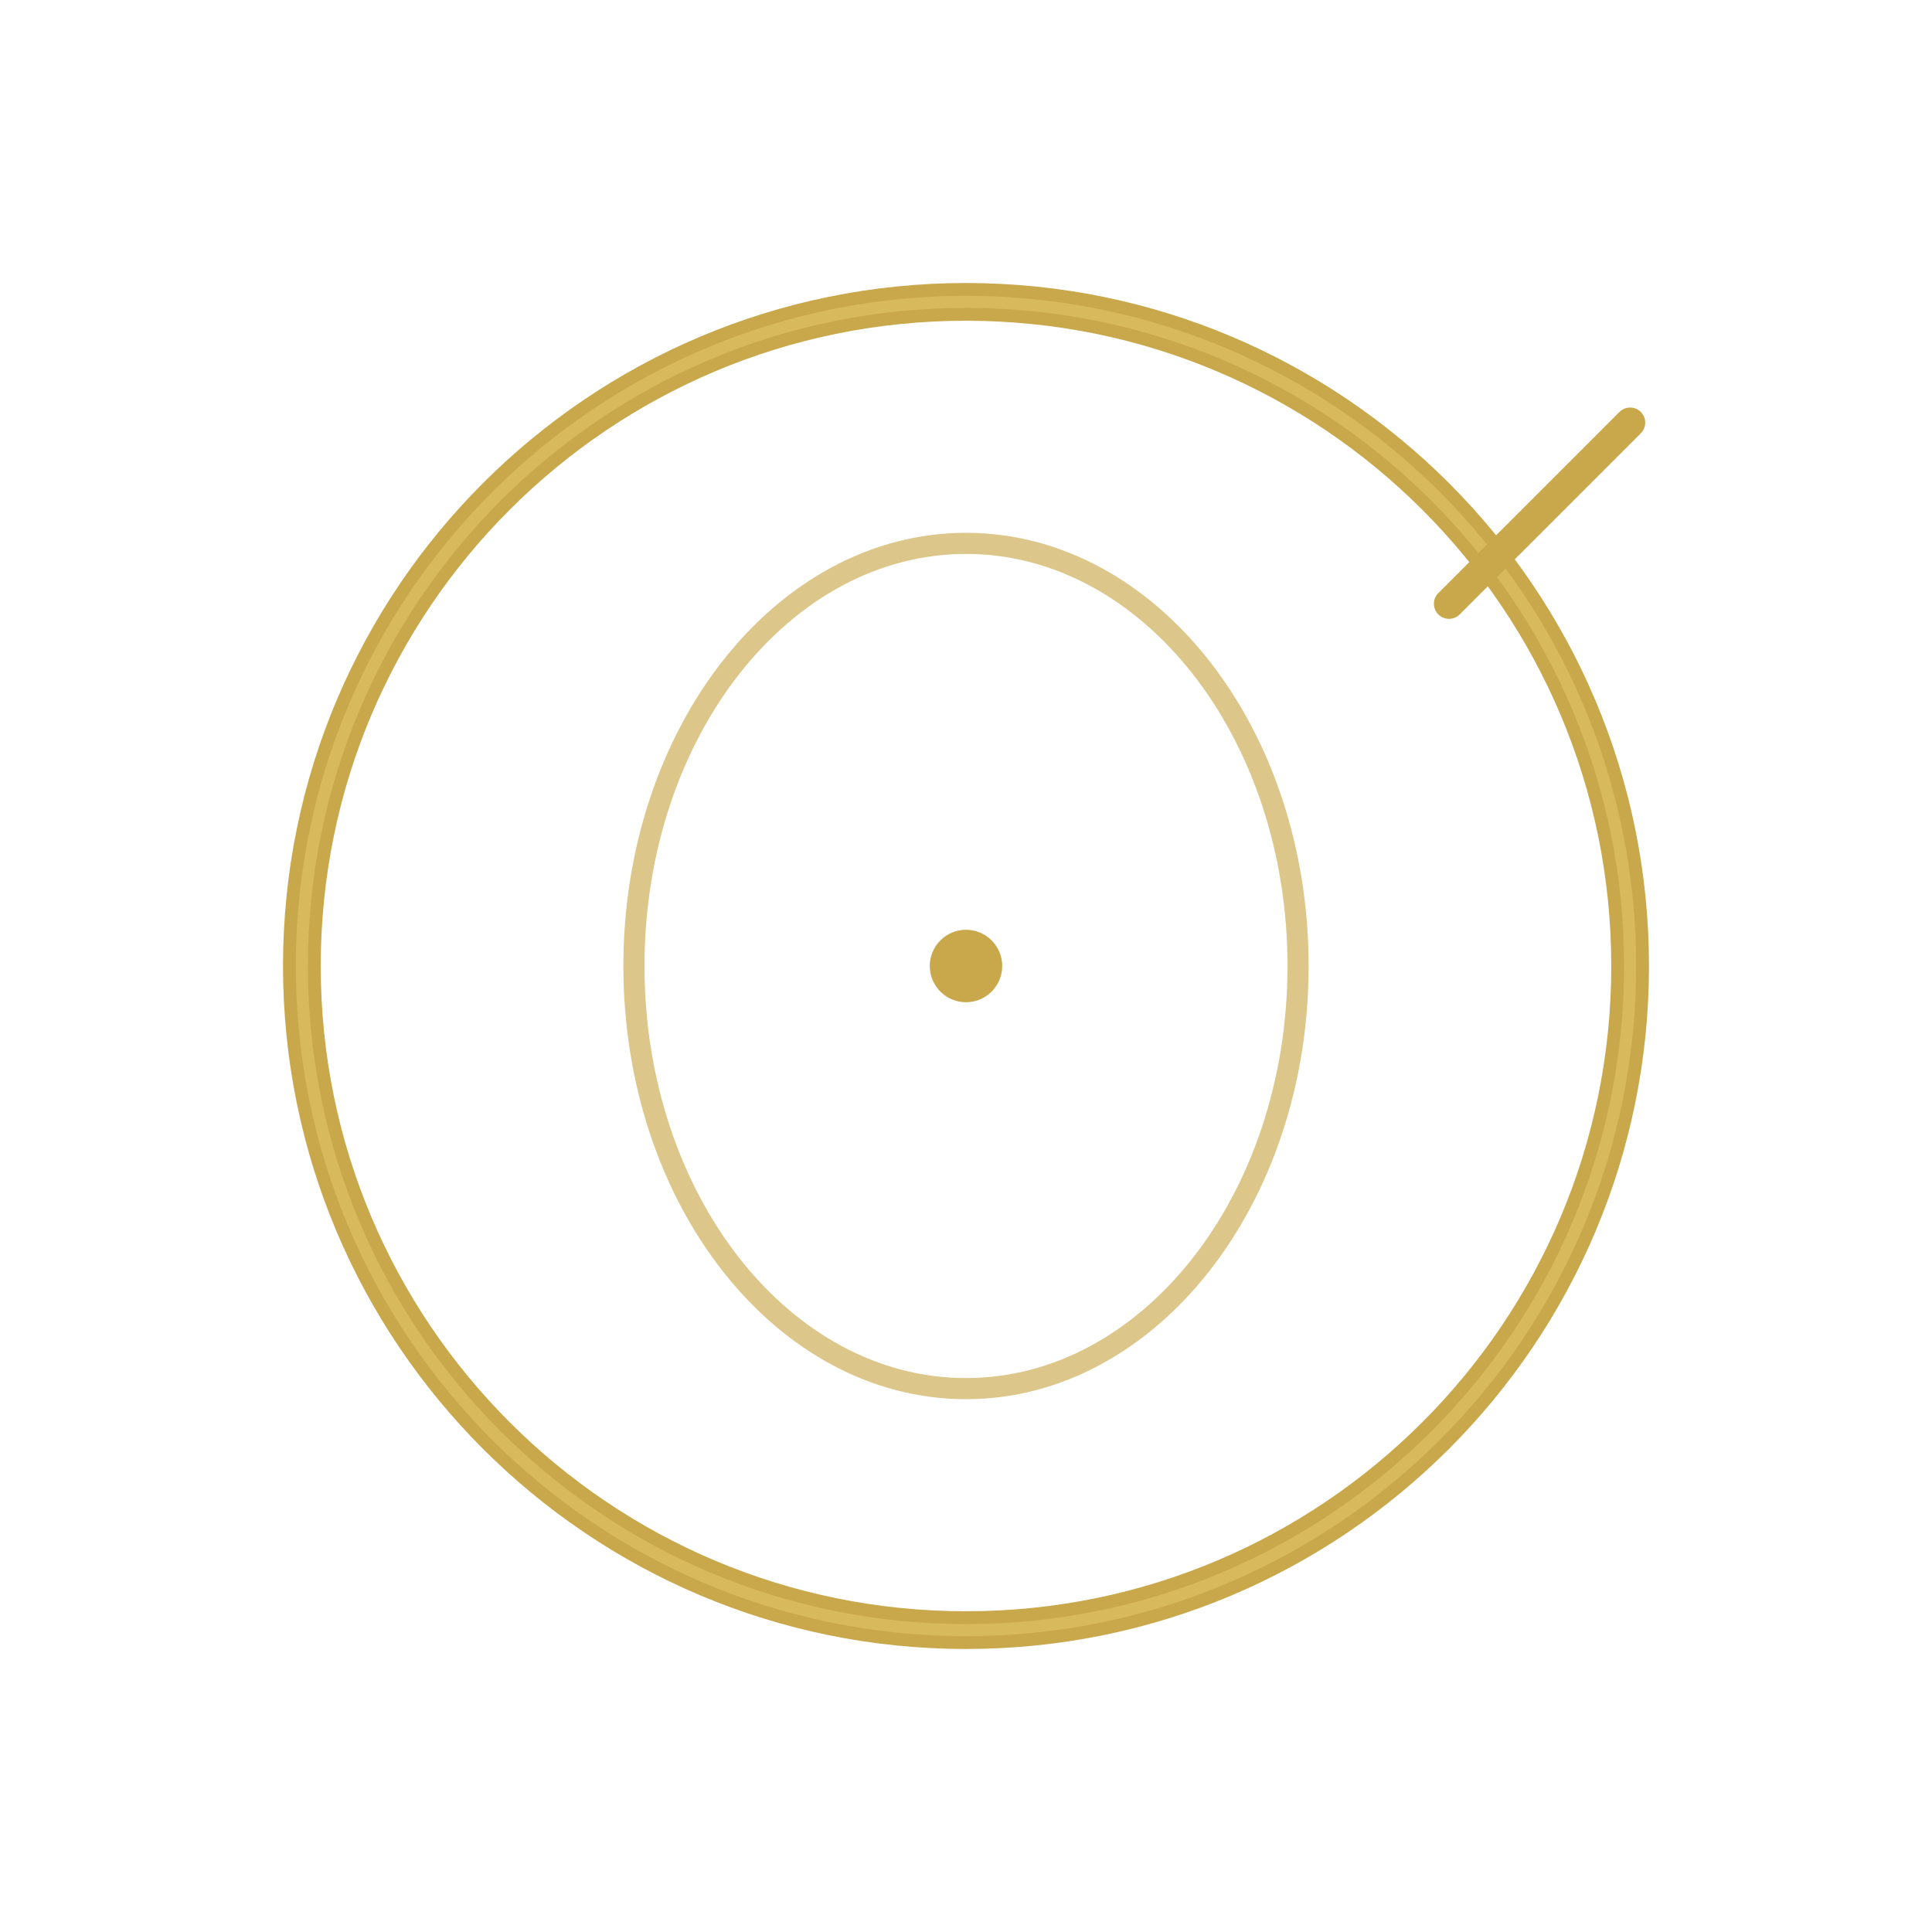
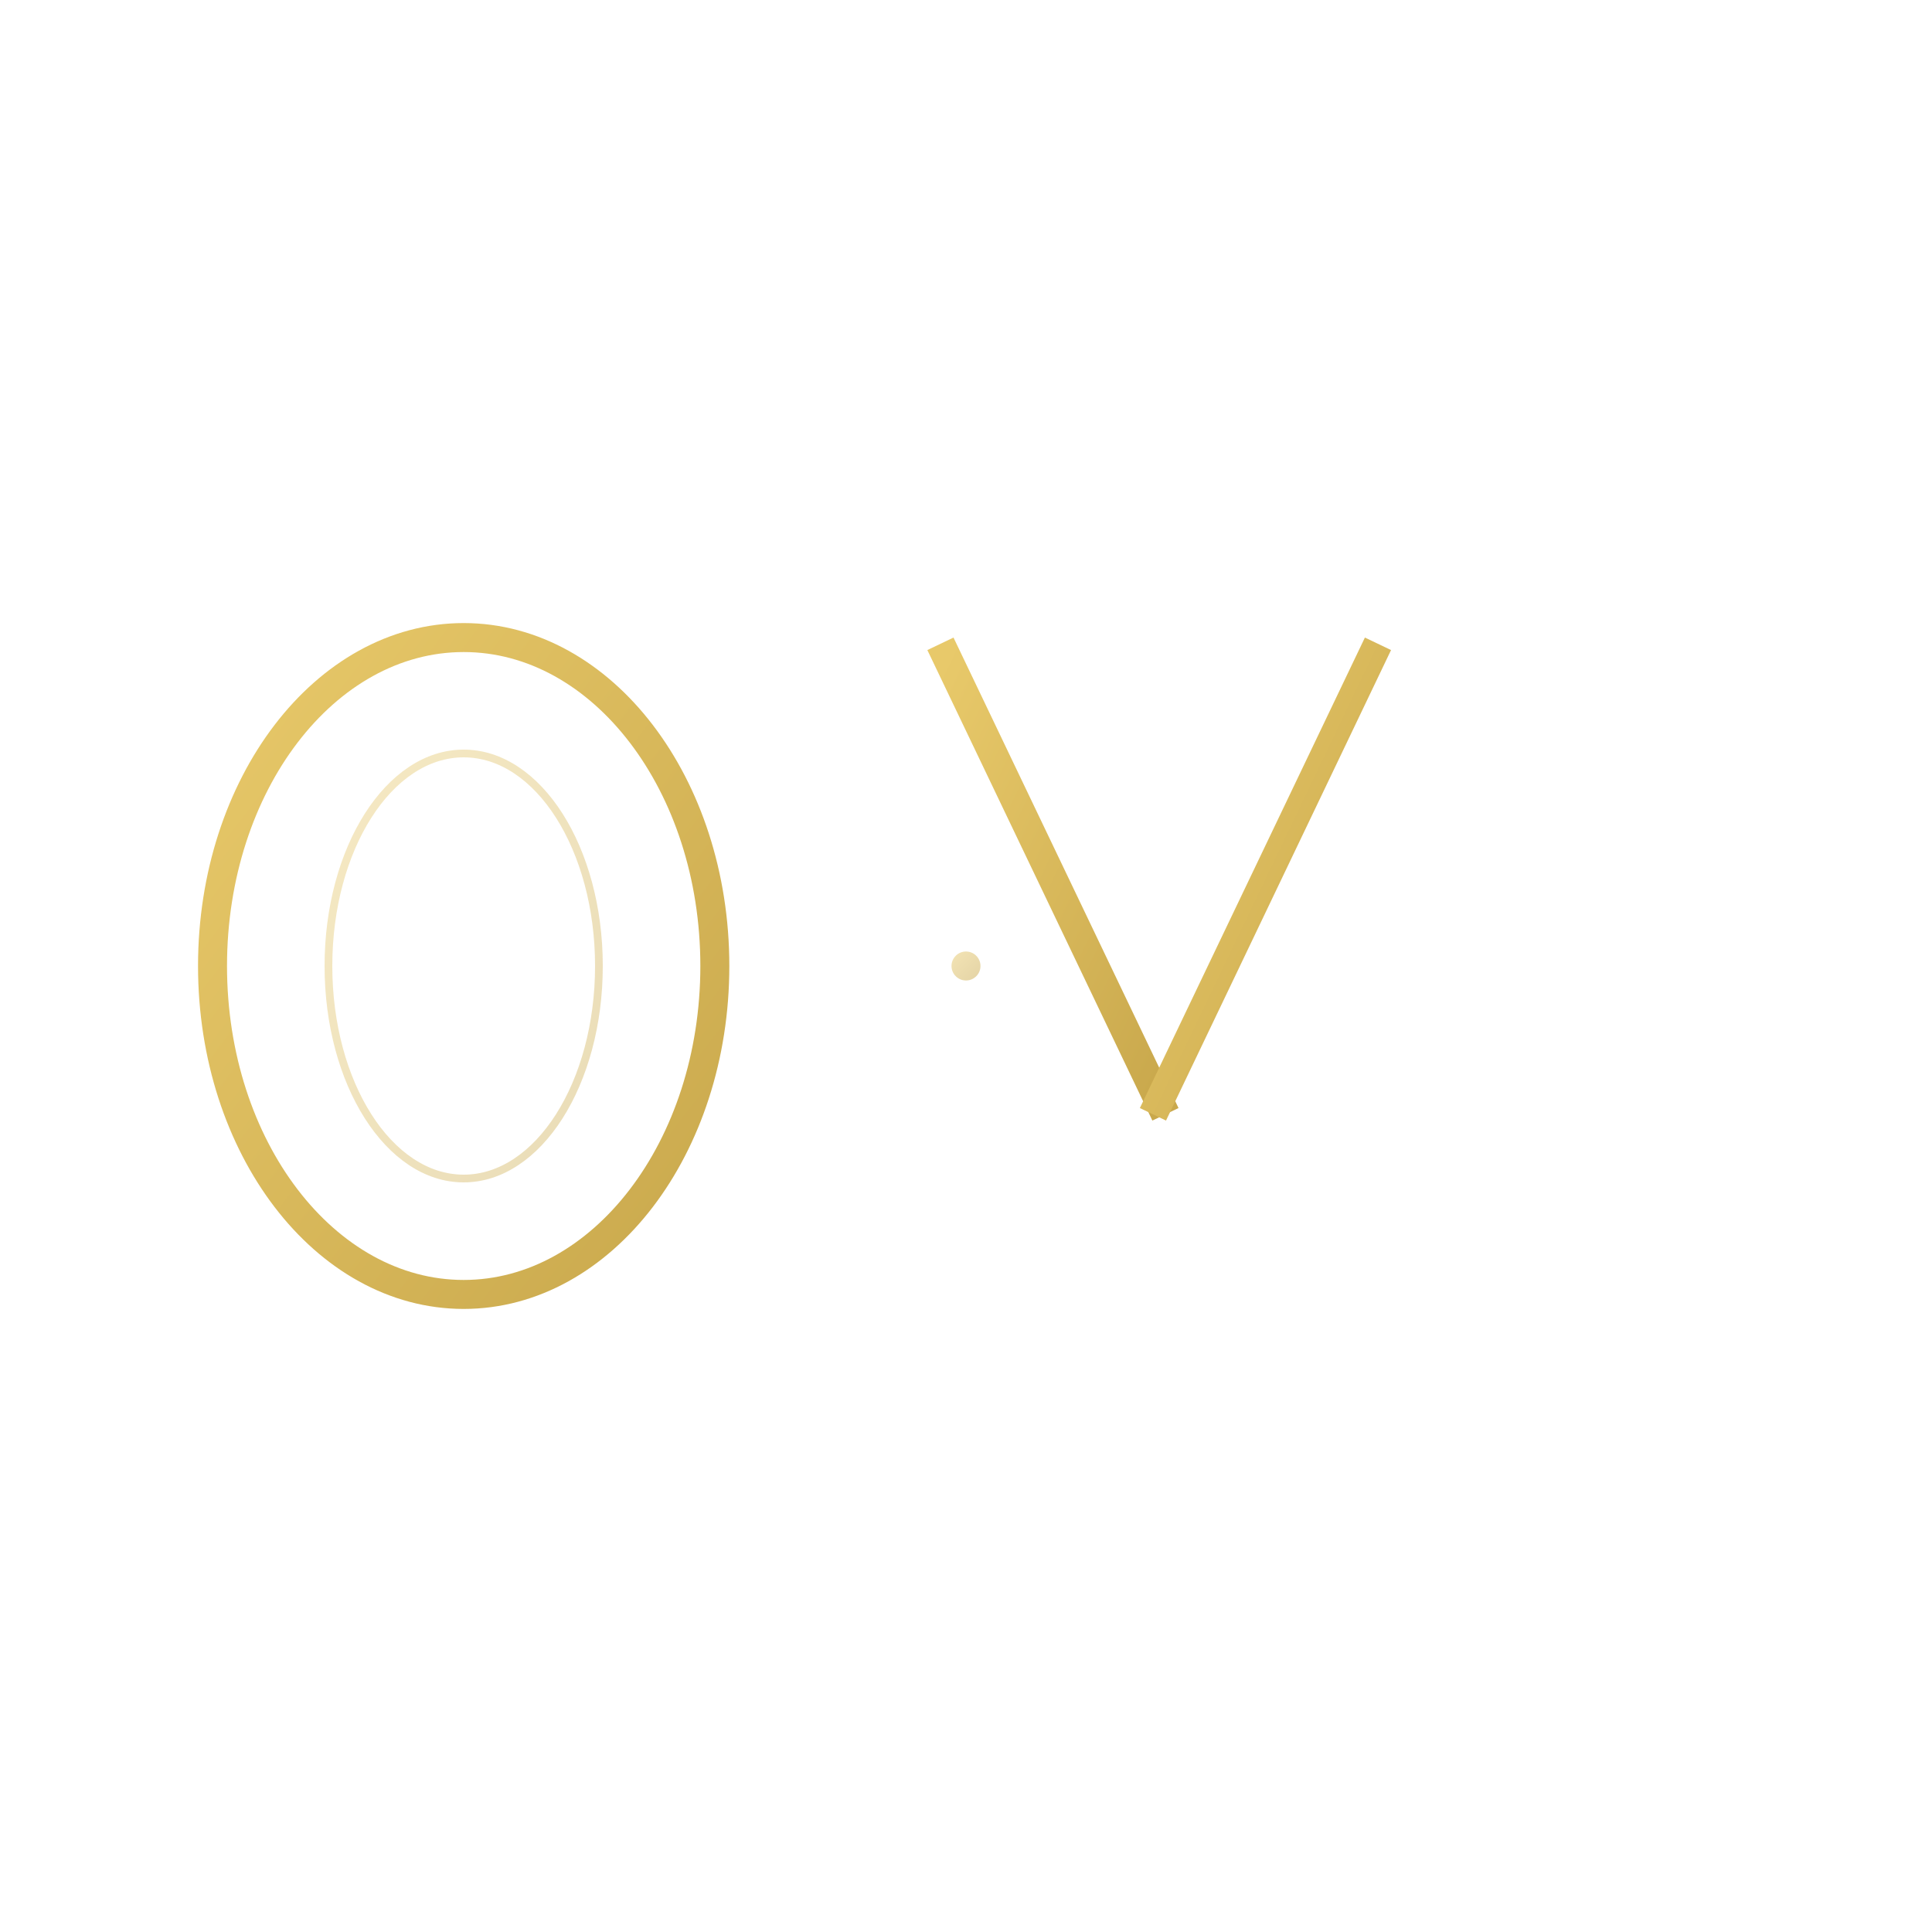
- <svg xmlns="http://www.w3.org/2000/svg" viewBox="0 0 64 64" fill="none" aria-hidden="true">
-   <circle cx="32" cy="32" r="22" stroke="#C9A84C" stroke-width="1.25" fill="none" />
-   <circle cx="32" cy="32" r="22" stroke="#E8C96A" stroke-width="0.4" fill="none" opacity="0.5" />
-   <ellipse cx="32" cy="32" rx="11" ry="14" stroke="#C9A84C" stroke-width="0.7" fill="none" opacity="0.65" />
-   <line x1="48" y1="20" x2="54" y2="14" stroke="#C9A84C" stroke-width="1" stroke-linecap="round" />
-   <circle cx="32" cy="32" r="1.2" fill="#C9A84C" />
+ <svg xmlns="http://www.w3.org/2000/svg" viewBox="0 0 200 200" fill="none" aria-hidden="true">
+   <defs>
+     <linearGradient id="goldGrad" x1="0%" y1="0%" x2="100%" y2="100%">
+       <stop offset="0%" stop-color="#E8C96A" />
+       <stop offset="100%" stop-color="#C9A84C" />
+     </linearGradient>
+   </defs>
+   <g transform="translate(48, 100)">
+     <ellipse cx="0" cy="0" rx="26" ry="34" stroke="url(#goldGrad)" stroke-width="3" fill="none" />
+     <ellipse cx="0" cy="0" rx="14" ry="22" stroke="url(#goldGrad)" stroke-width="0.8" fill="none" opacity="0.4" />
+     <line x1="-8" y1="-34" x2="8" y2="-34" stroke="url(#goldGrad)" stroke-width="1.2" />
+     <line x1="-8" y1="34" x2="8" y2="34" stroke="url(#goldGrad)" stroke-width="1.2" />
+   </g>
+   <g transform="translate(120, 100)" stroke="url(#goldGrad)" stroke-width="3" fill="none" stroke-linecap="square">
+     <line x1="-22" y1="-32" x2="-22" y2="32" />
+     <line x1="-22" y1="-32" x2="0" y2="14" />
+     <line x1="22" y1="-32" x2="0" y2="14" />
+     <line x1="22" y1="-32" x2="22" y2="32" />
+     <line x1="-30" y1="32" x2="-14" y2="32" stroke-width="1.2" />
+     <line x1="14" y1="32" x2="30" y2="32" stroke-width="1.2" />
+   </g>
+   <circle cx="100" cy="100" r="1.5" fill="url(#goldGrad)" opacity="0.5" />
</svg>
